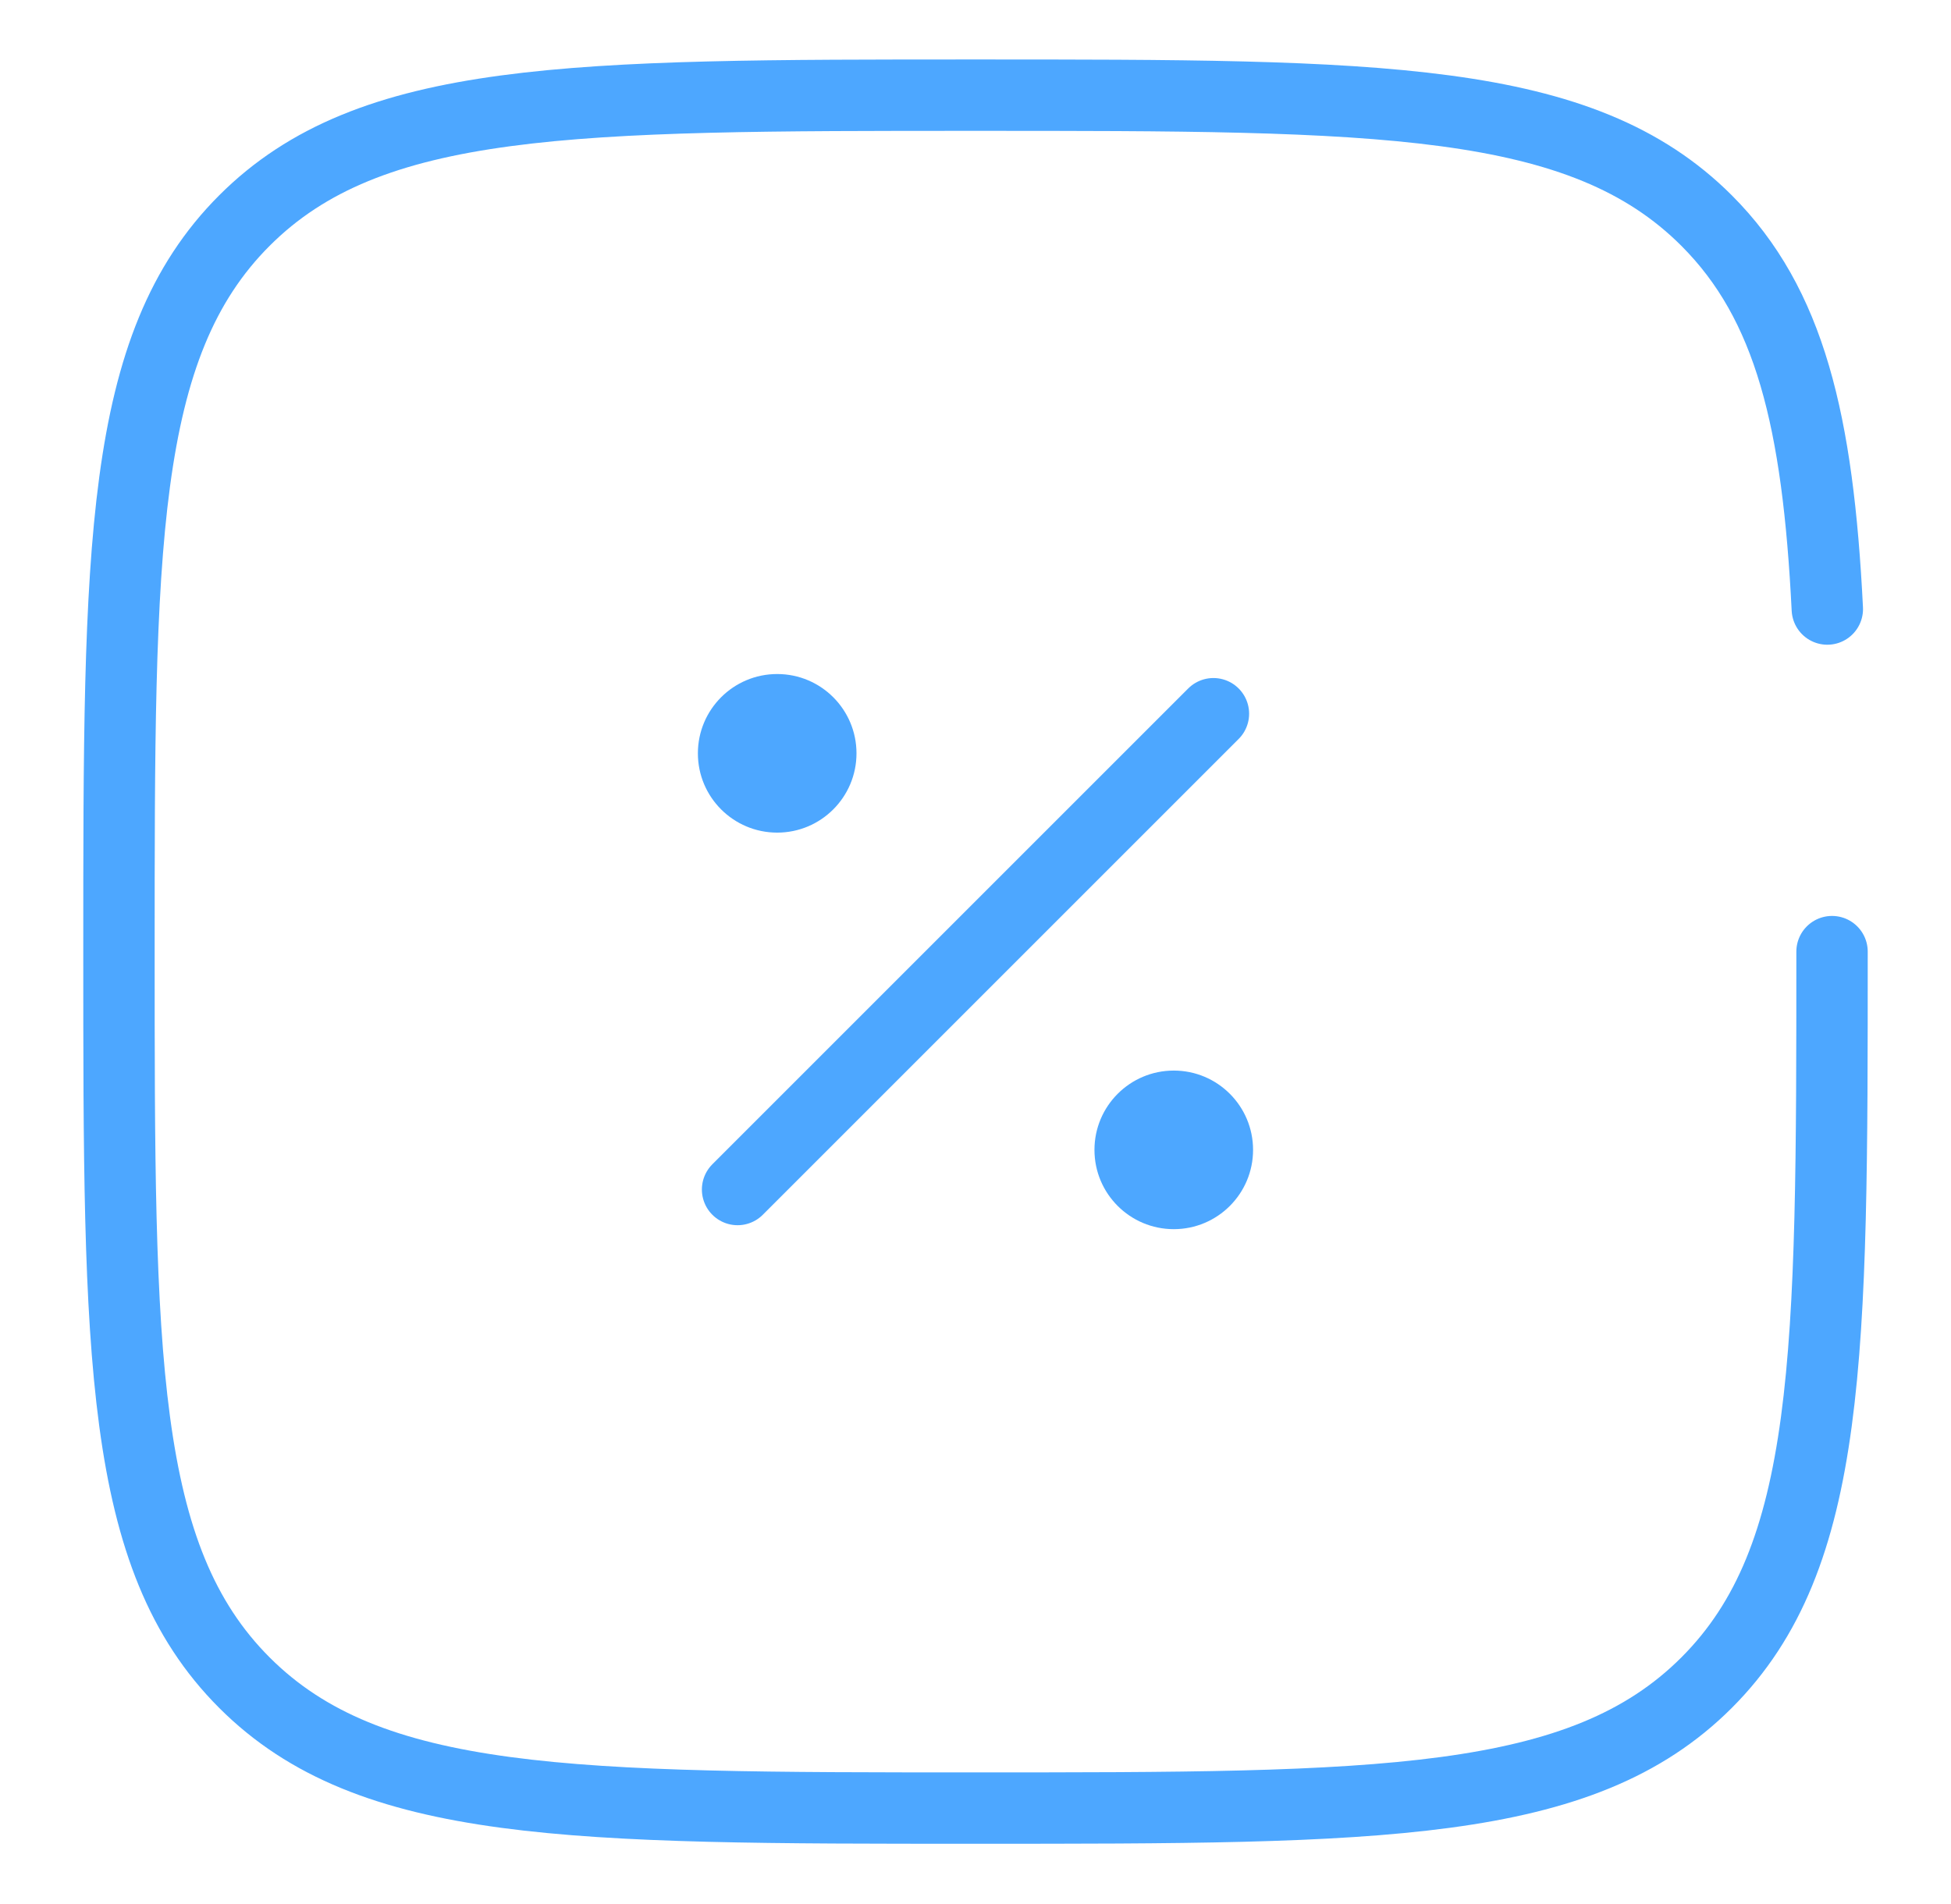
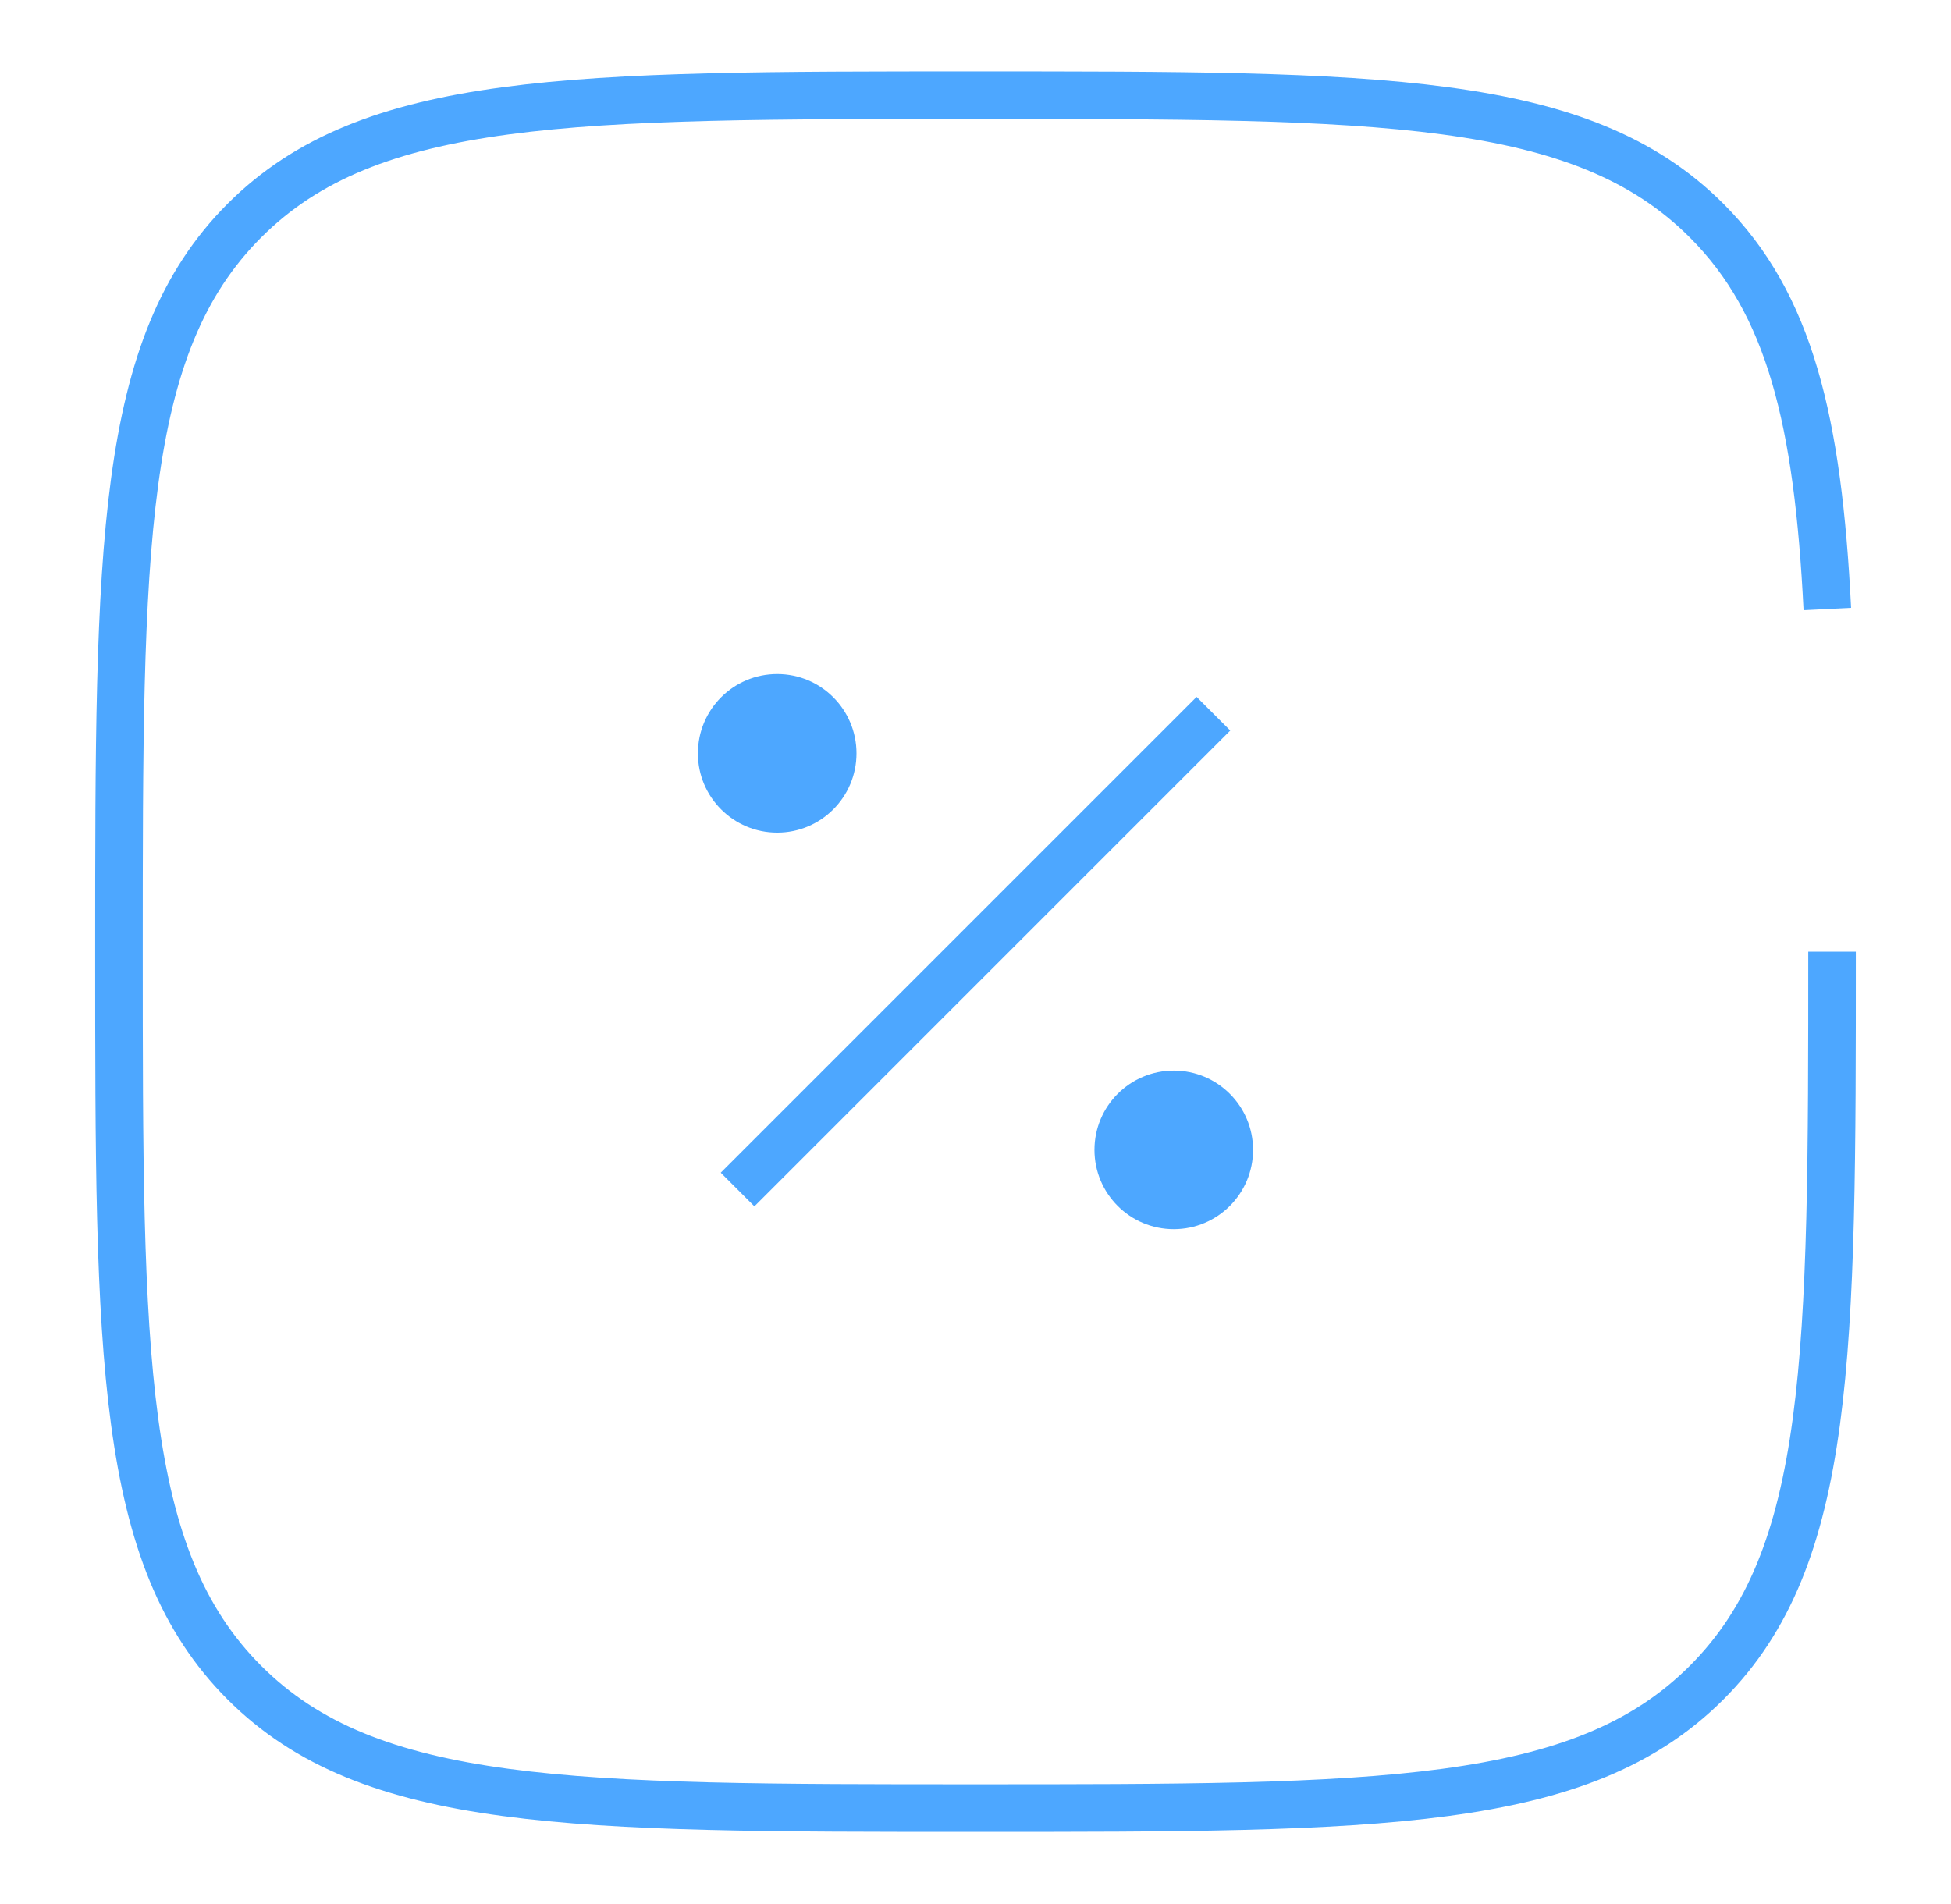
<svg xmlns="http://www.w3.org/2000/svg" width="41" height="40" viewBox="0 0 41 40" fill="none">
-   <path d="M15.5 25L25.5 15" stroke="#4DA7FF" stroke-width="1.5" stroke-linecap="round" />
+   <path d="M15.5 25L25.5 15" stroke="#4DA7FF" strokeWidth="1.5" strokeLinecap="round" />
  <path d="M26.333 24.167C26.333 25.087 25.587 25.833 24.667 25.833C23.746 25.833 23 25.087 23 24.167C23 23.246 23.746 22.5 24.667 22.5C25.587 22.5 26.333 23.246 26.333 24.167Z" fill="#4DA7FF" />
  <path d="M17.999 15.833C17.999 16.753 17.253 17.499 16.333 17.499C15.412 17.499 14.666 16.753 14.666 15.833C14.666 14.912 15.412 14.166 16.333 14.166C17.253 14.166 17.999 14.912 17.999 15.833Z" fill="#4DA7FF" />
-   <path d="M38.5 20C38.5 28.485 38.5 32.728 35.864 35.364C33.228 38 28.985 38 20.5 38C12.015 38 7.772 38 5.136 35.364C2.5 32.728 2.5 28.485 2.5 20C2.5 11.515 2.5 7.272 5.136 4.636C7.772 2 12.015 2 20.5 2C28.985 2 33.228 2 35.864 4.636C37.617 6.389 38.204 8.852 38.401 12.8" stroke="#4DA7FF" stroke-width="1.5" stroke-linecap="round" />
+   <path d="M38.5 20C38.5 28.485 38.5 32.728 35.864 35.364C33.228 38 28.985 38 20.5 38C12.015 38 7.772 38 5.136 35.364C2.5 32.728 2.5 28.485 2.5 20C2.5 11.515 2.5 7.272 5.136 4.636C7.772 2 12.015 2 20.5 2C28.985 2 33.228 2 35.864 4.636C37.617 6.389 38.204 8.852 38.401 12.8" stroke="#4DA7FF" strokeWidth="1.5" strokeLinecap="round" />
</svg>
